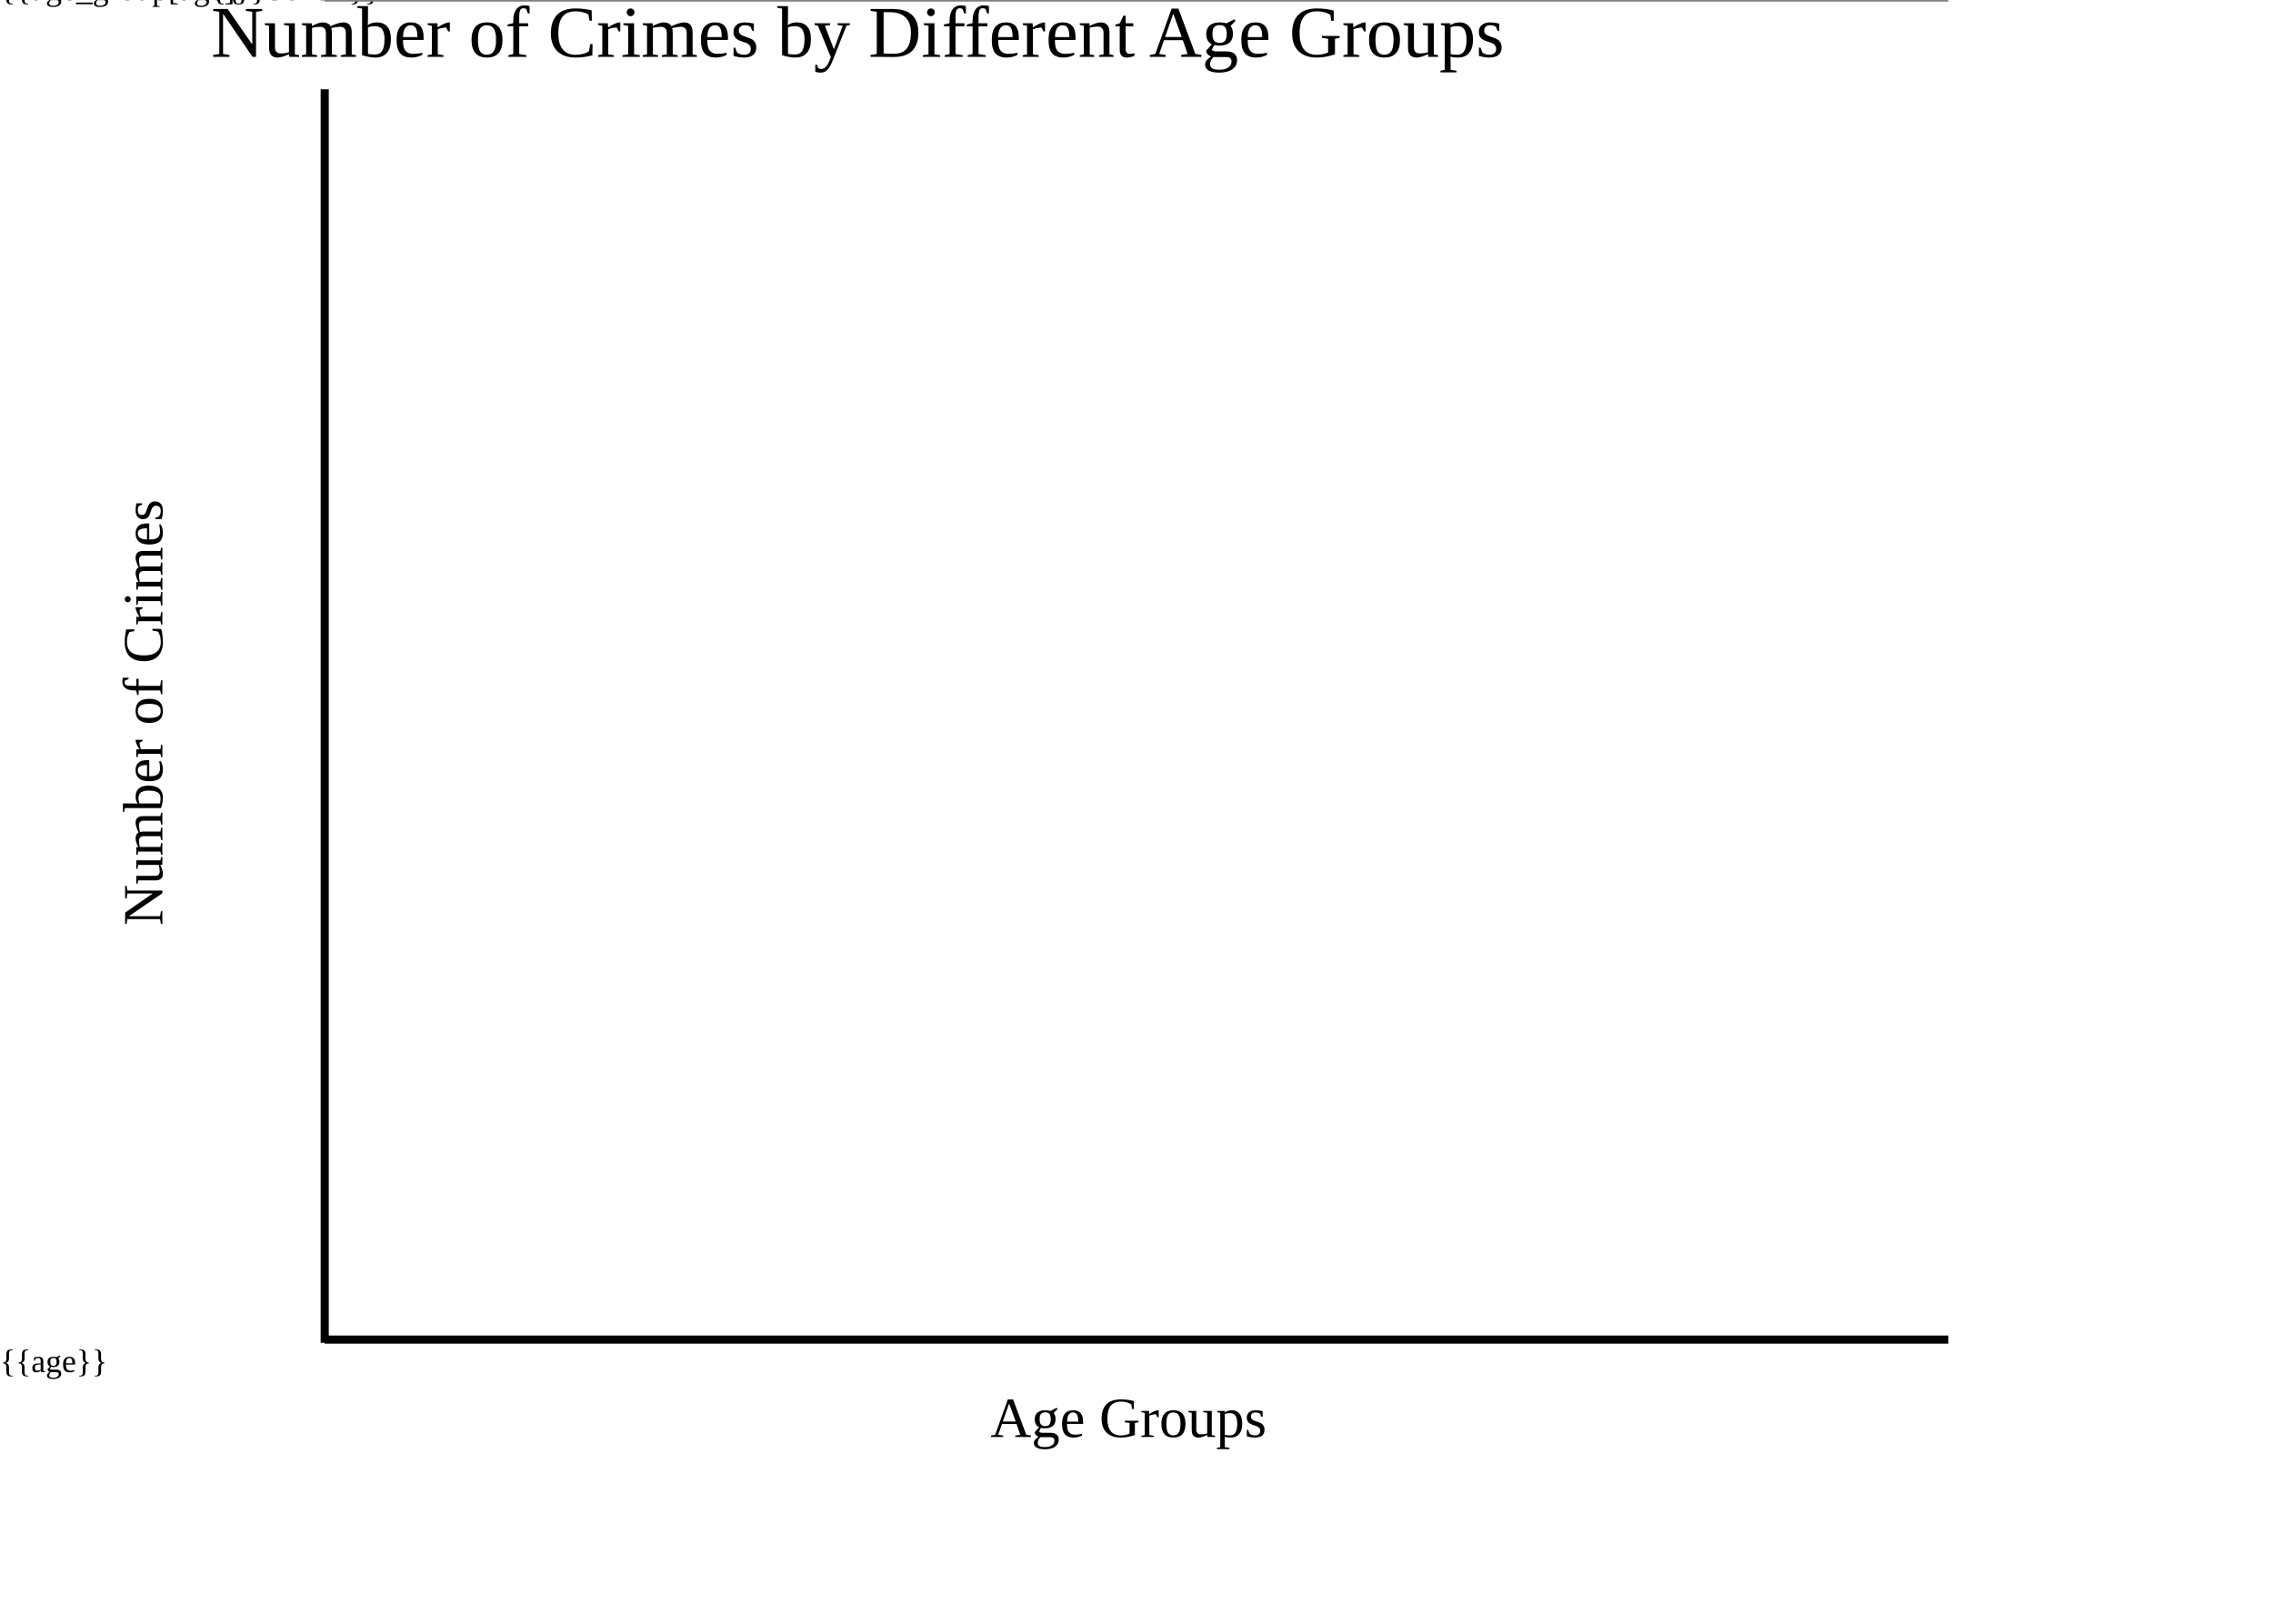
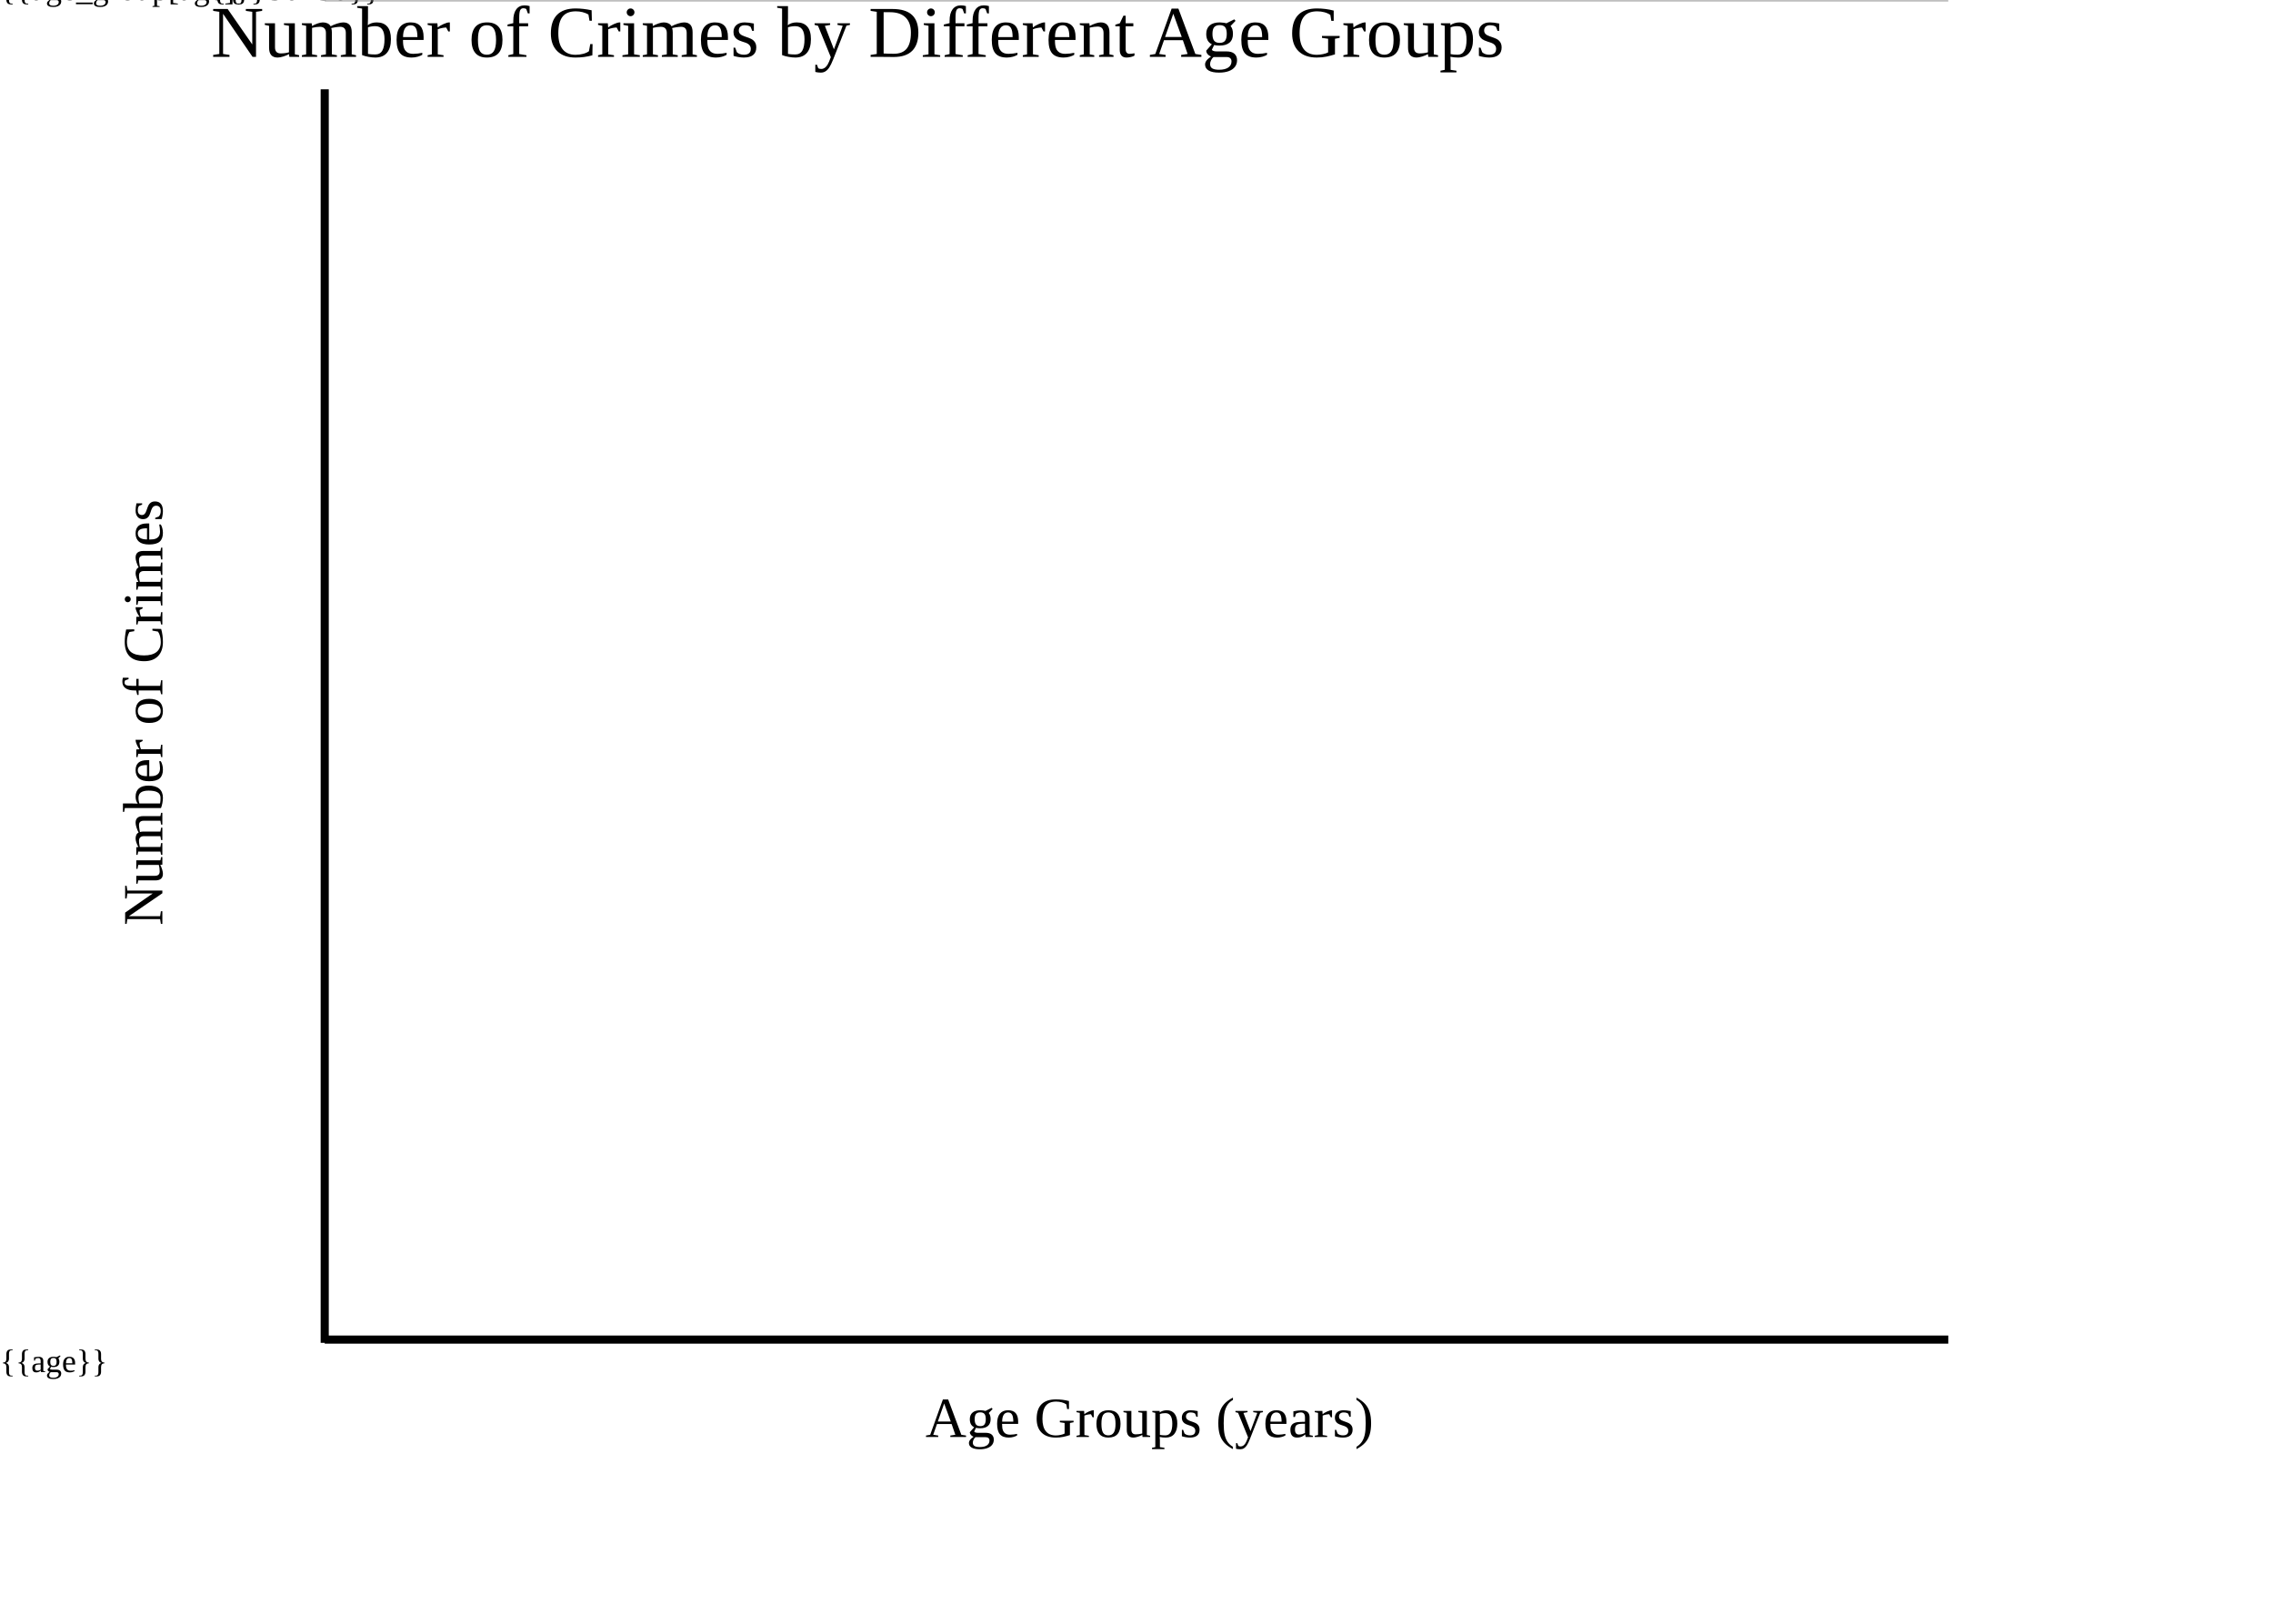
<svg viewBox="0 0 1400 1000" width="1400" height="1000">


    {% for i in range(0, 16) %}
        <text class="axis_label" x="130" y="{{830-loop.index0*50}}" fill="black" font-size="20">{{i*50*50}} </text>
-   <line class="grid" x1="200" y1="{{825-loop.index0*50}}" x2="1200" y2="{{825-loop.index0*50}}" stroke="gray" stroke-width="2" />
+   <line class="grid" x1="200" y1="{{825-loop.index0*50}}" x2="1200" y2="{{825-loop.index0*50}}" stroke="gray" stroke-opacity=".5" stroke-width="2" />
    {% endfor %}
    
    {% for age in ages %}
        <rect class="age_g" x="{{240+loop.index0*200}}" y="{{825-(age_group[age]/50)}}" width="120" height="{{age_group[age]/50}}" fill="firebrick" />
  <text class="age_label" x="{{275+loop.index0*200}}" y="845" fill="black" font-size="20">{{age}}</text>
  <text x="{{275+loop.index0*200}}" y="{{815-(age_group[age]/50)}}" fill="black" font-size="20">{{age_group[age]}}</text>
    {% endfor %}

    <line class="axis" x1="200" y1="825" x2="1200" y2="825" stroke="black" stroke-width="5" />
  <line class="axis" x1="200" y1="55" x2="200" y2="827" stroke="black" stroke-width="5" />
  <text class="title" x="130" y="35" fill="black" font-size="45">Number of Crimes by Different Age Groups</text>
-   <text class="label" x="610" y="885" fill="black" font-size="35">Age Groups</text>
+   <text class="label" x="570" y="885" fill="black" font-size="35">Age Groups (years)</text>
  <text class="label" x="10" y="500" fill="black" font-size="35" transform="rotate(270,90,490)">Number of Crimes</text>
</svg>
